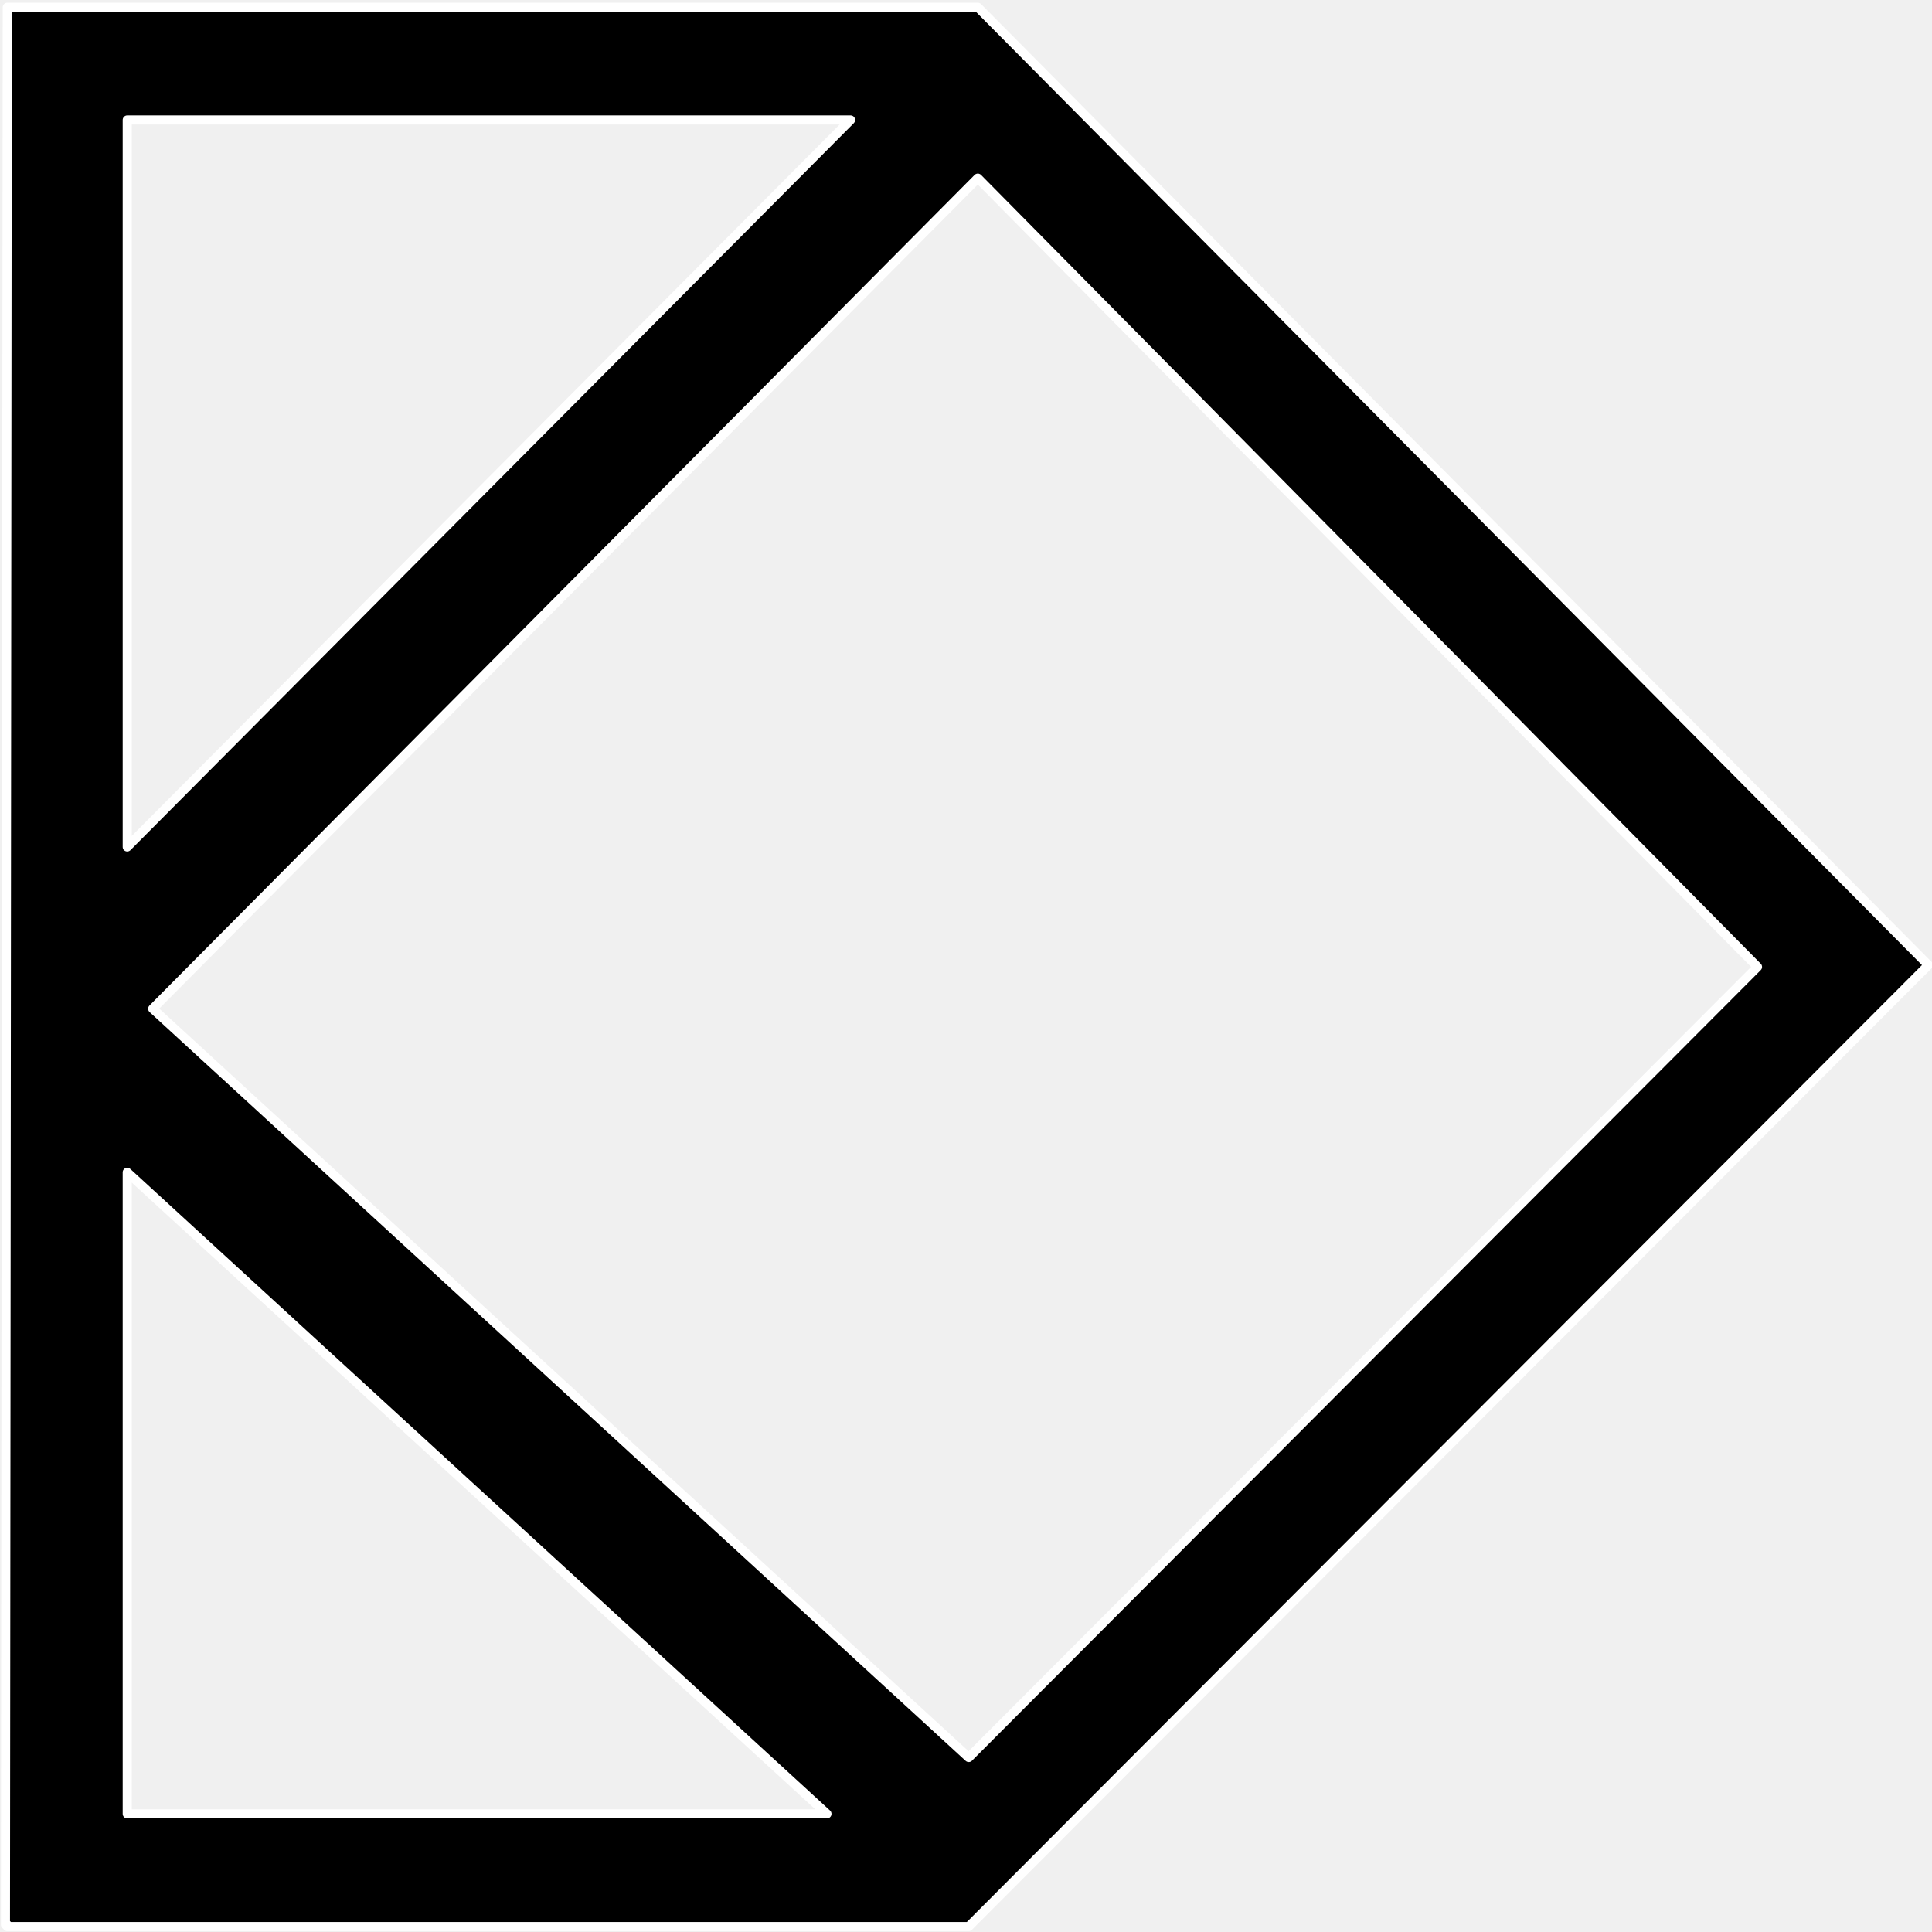
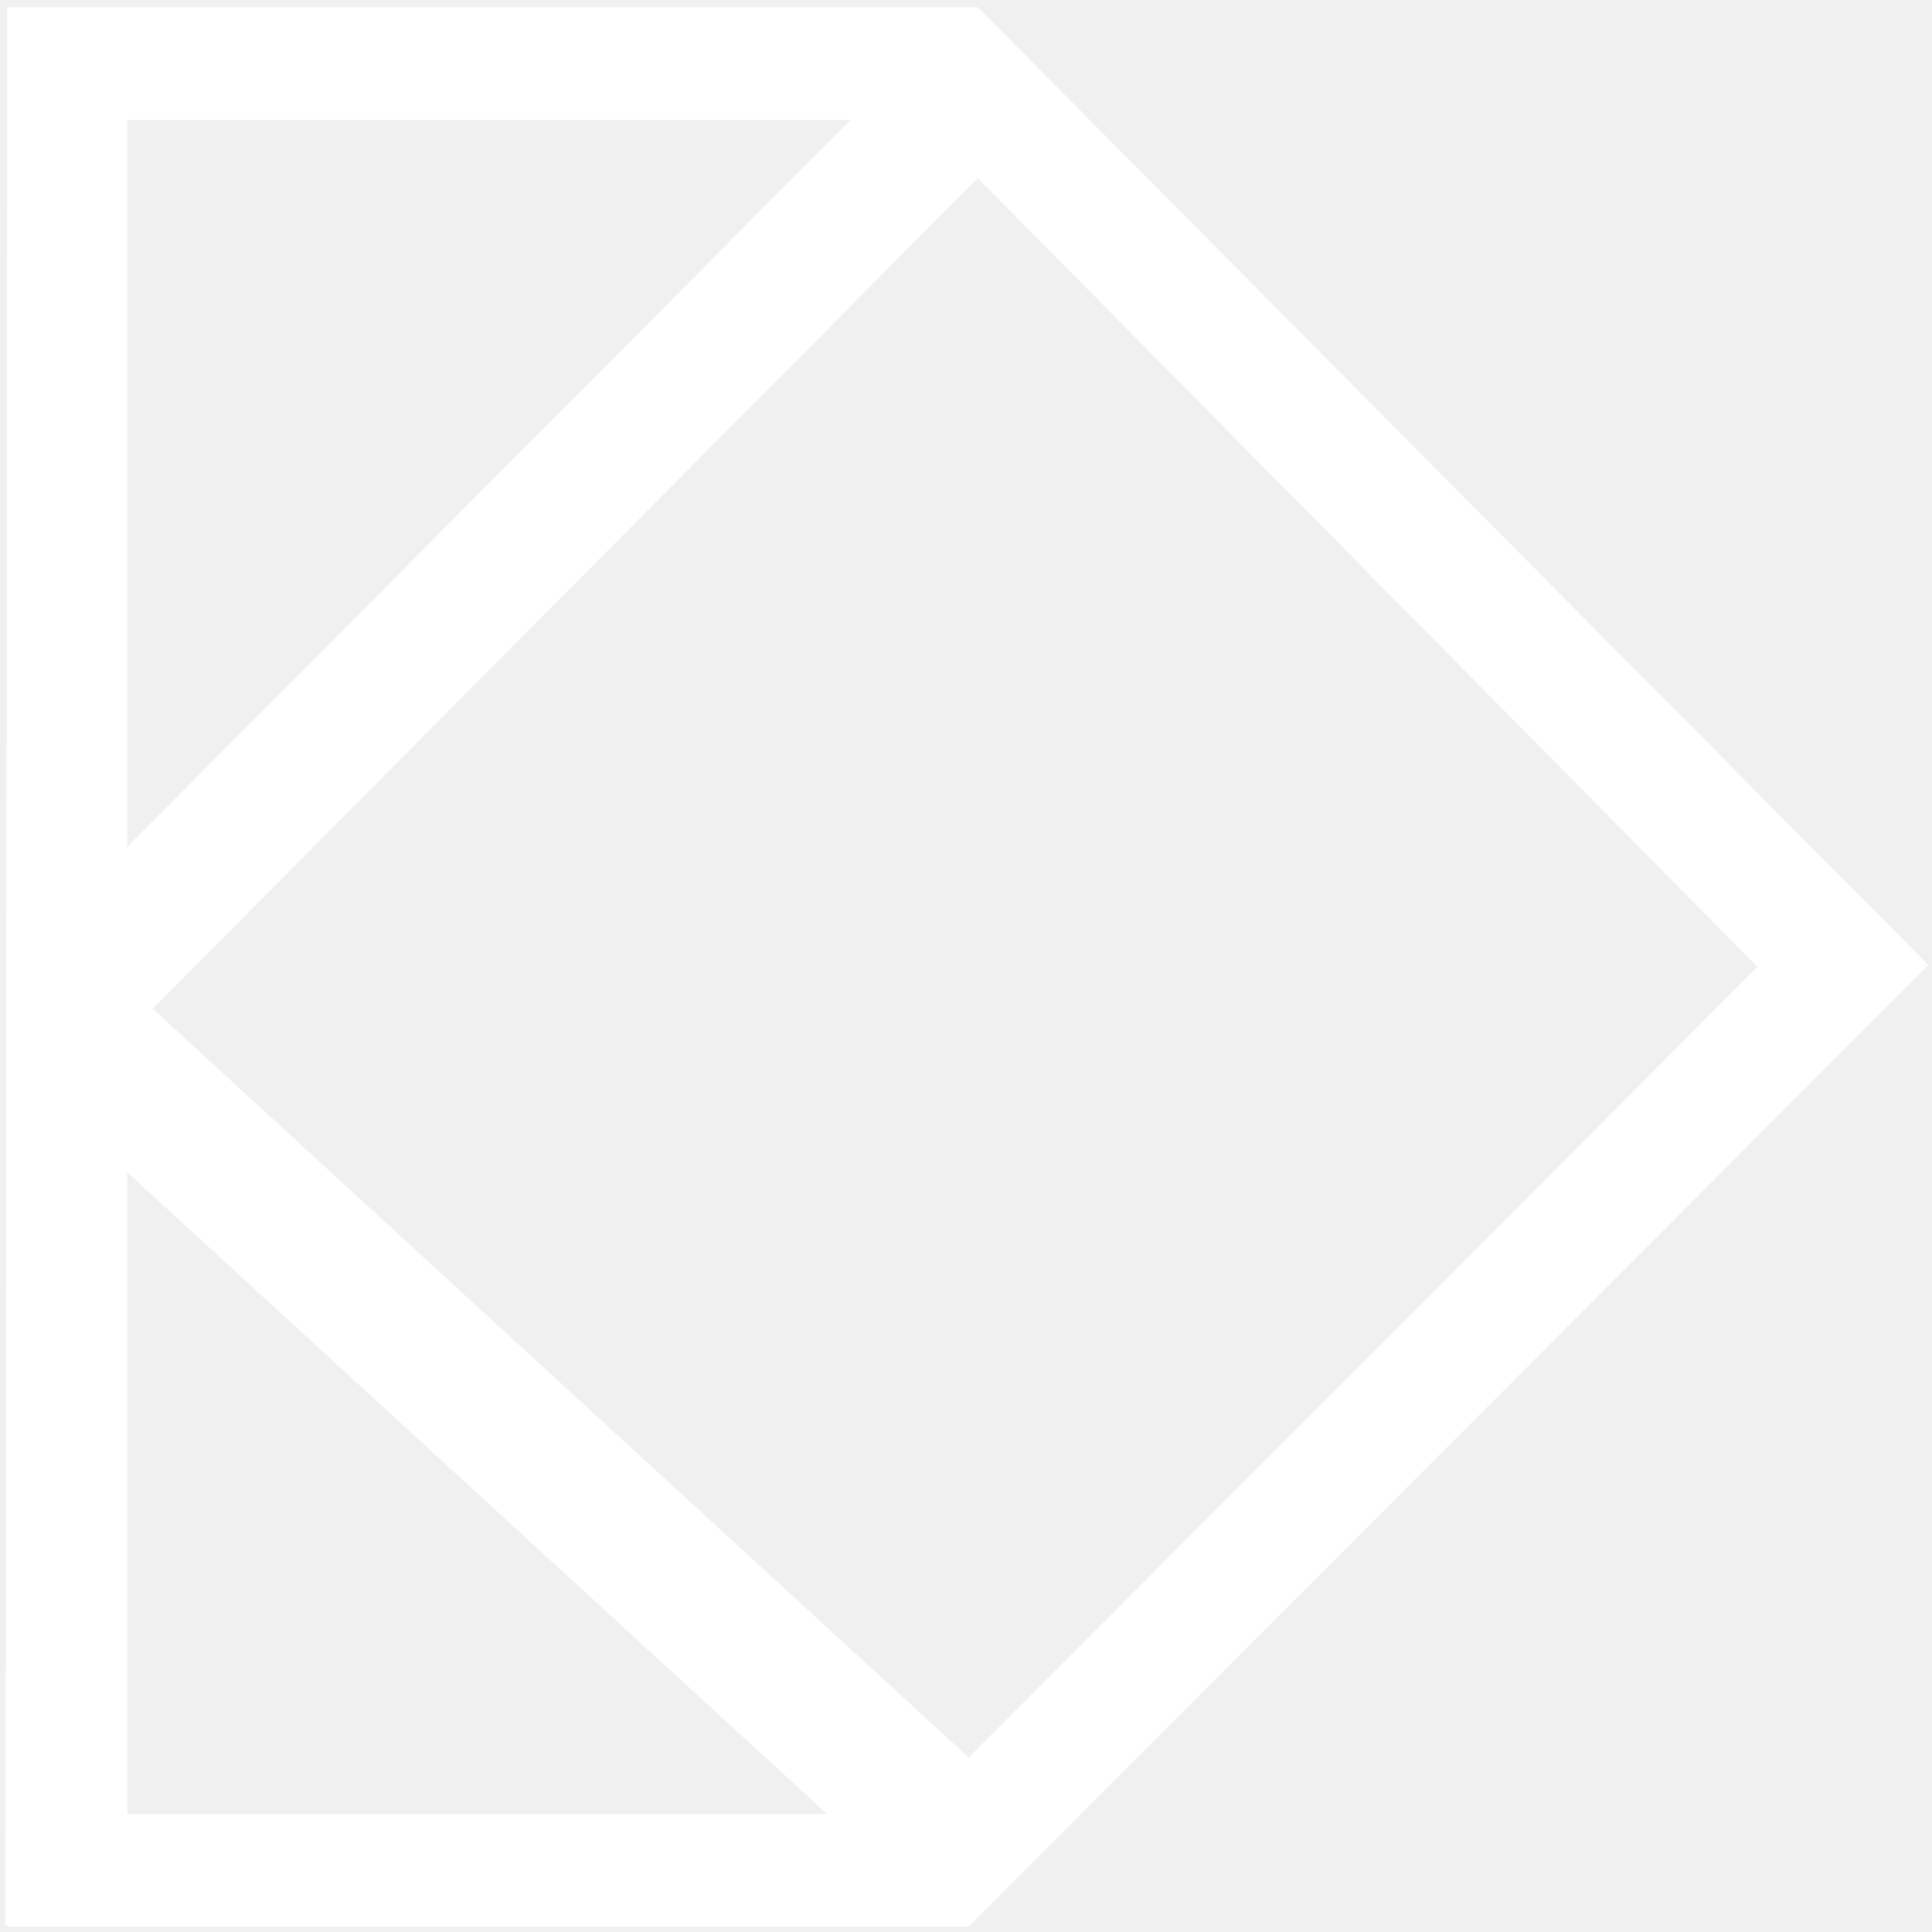
<svg xmlns="http://www.w3.org/2000/svg" version="1.1" id="Layer_1" x="0px" y="0px" viewBox="0 0 106.3 106.3" style="enable-background:new 0 0 106.3 106.3;" xml:space="preserve">
  <style type="text/css">
-     .st0 {
-         stroke: #ffffff;
-         stroke-width: 0.5;
-         stroke-linecap: round;
-         stroke-linejoin: round;
-     }
-     </style>
-   <path class="st0" d="M53.3,106l52.8-52.9L53.8,0.4h-0.2l0,0l-53,0v0H0.4L0.3,105.9h0.1v0.1L53.3,106L53.3,106L53.3,106z M53.3,96.7  L8.4,55.5L53.8,9.8l42.9,43.4L53.3,96.7L53.3,96.7z M7,46.6v-40h39.8L7,46.6L7,46.6z M7,99.8V64.5l38.5,35.3H7L7,99.8z" />
+ 	.st0{fill:#FFFFFF;}
+ </style>
+   <path class="st0" d="M53.3,106l52.8-52.9L53.8,0.4h-0.2l0,0h-53l0,0H0.4L0.3,105.9h0.1v0.1H53.3L53.3,106L53.3,106z M53.3,96.7  L8.4,55.5L53.8,9.8l42.9,43.4L53.3,96.7L53.3,96.7z M7,46.6v-40h39.8L7,46.6L7,46.6z M7,99.8V64.5l38.5,35.3H7L7,99.8z" />
</svg>
